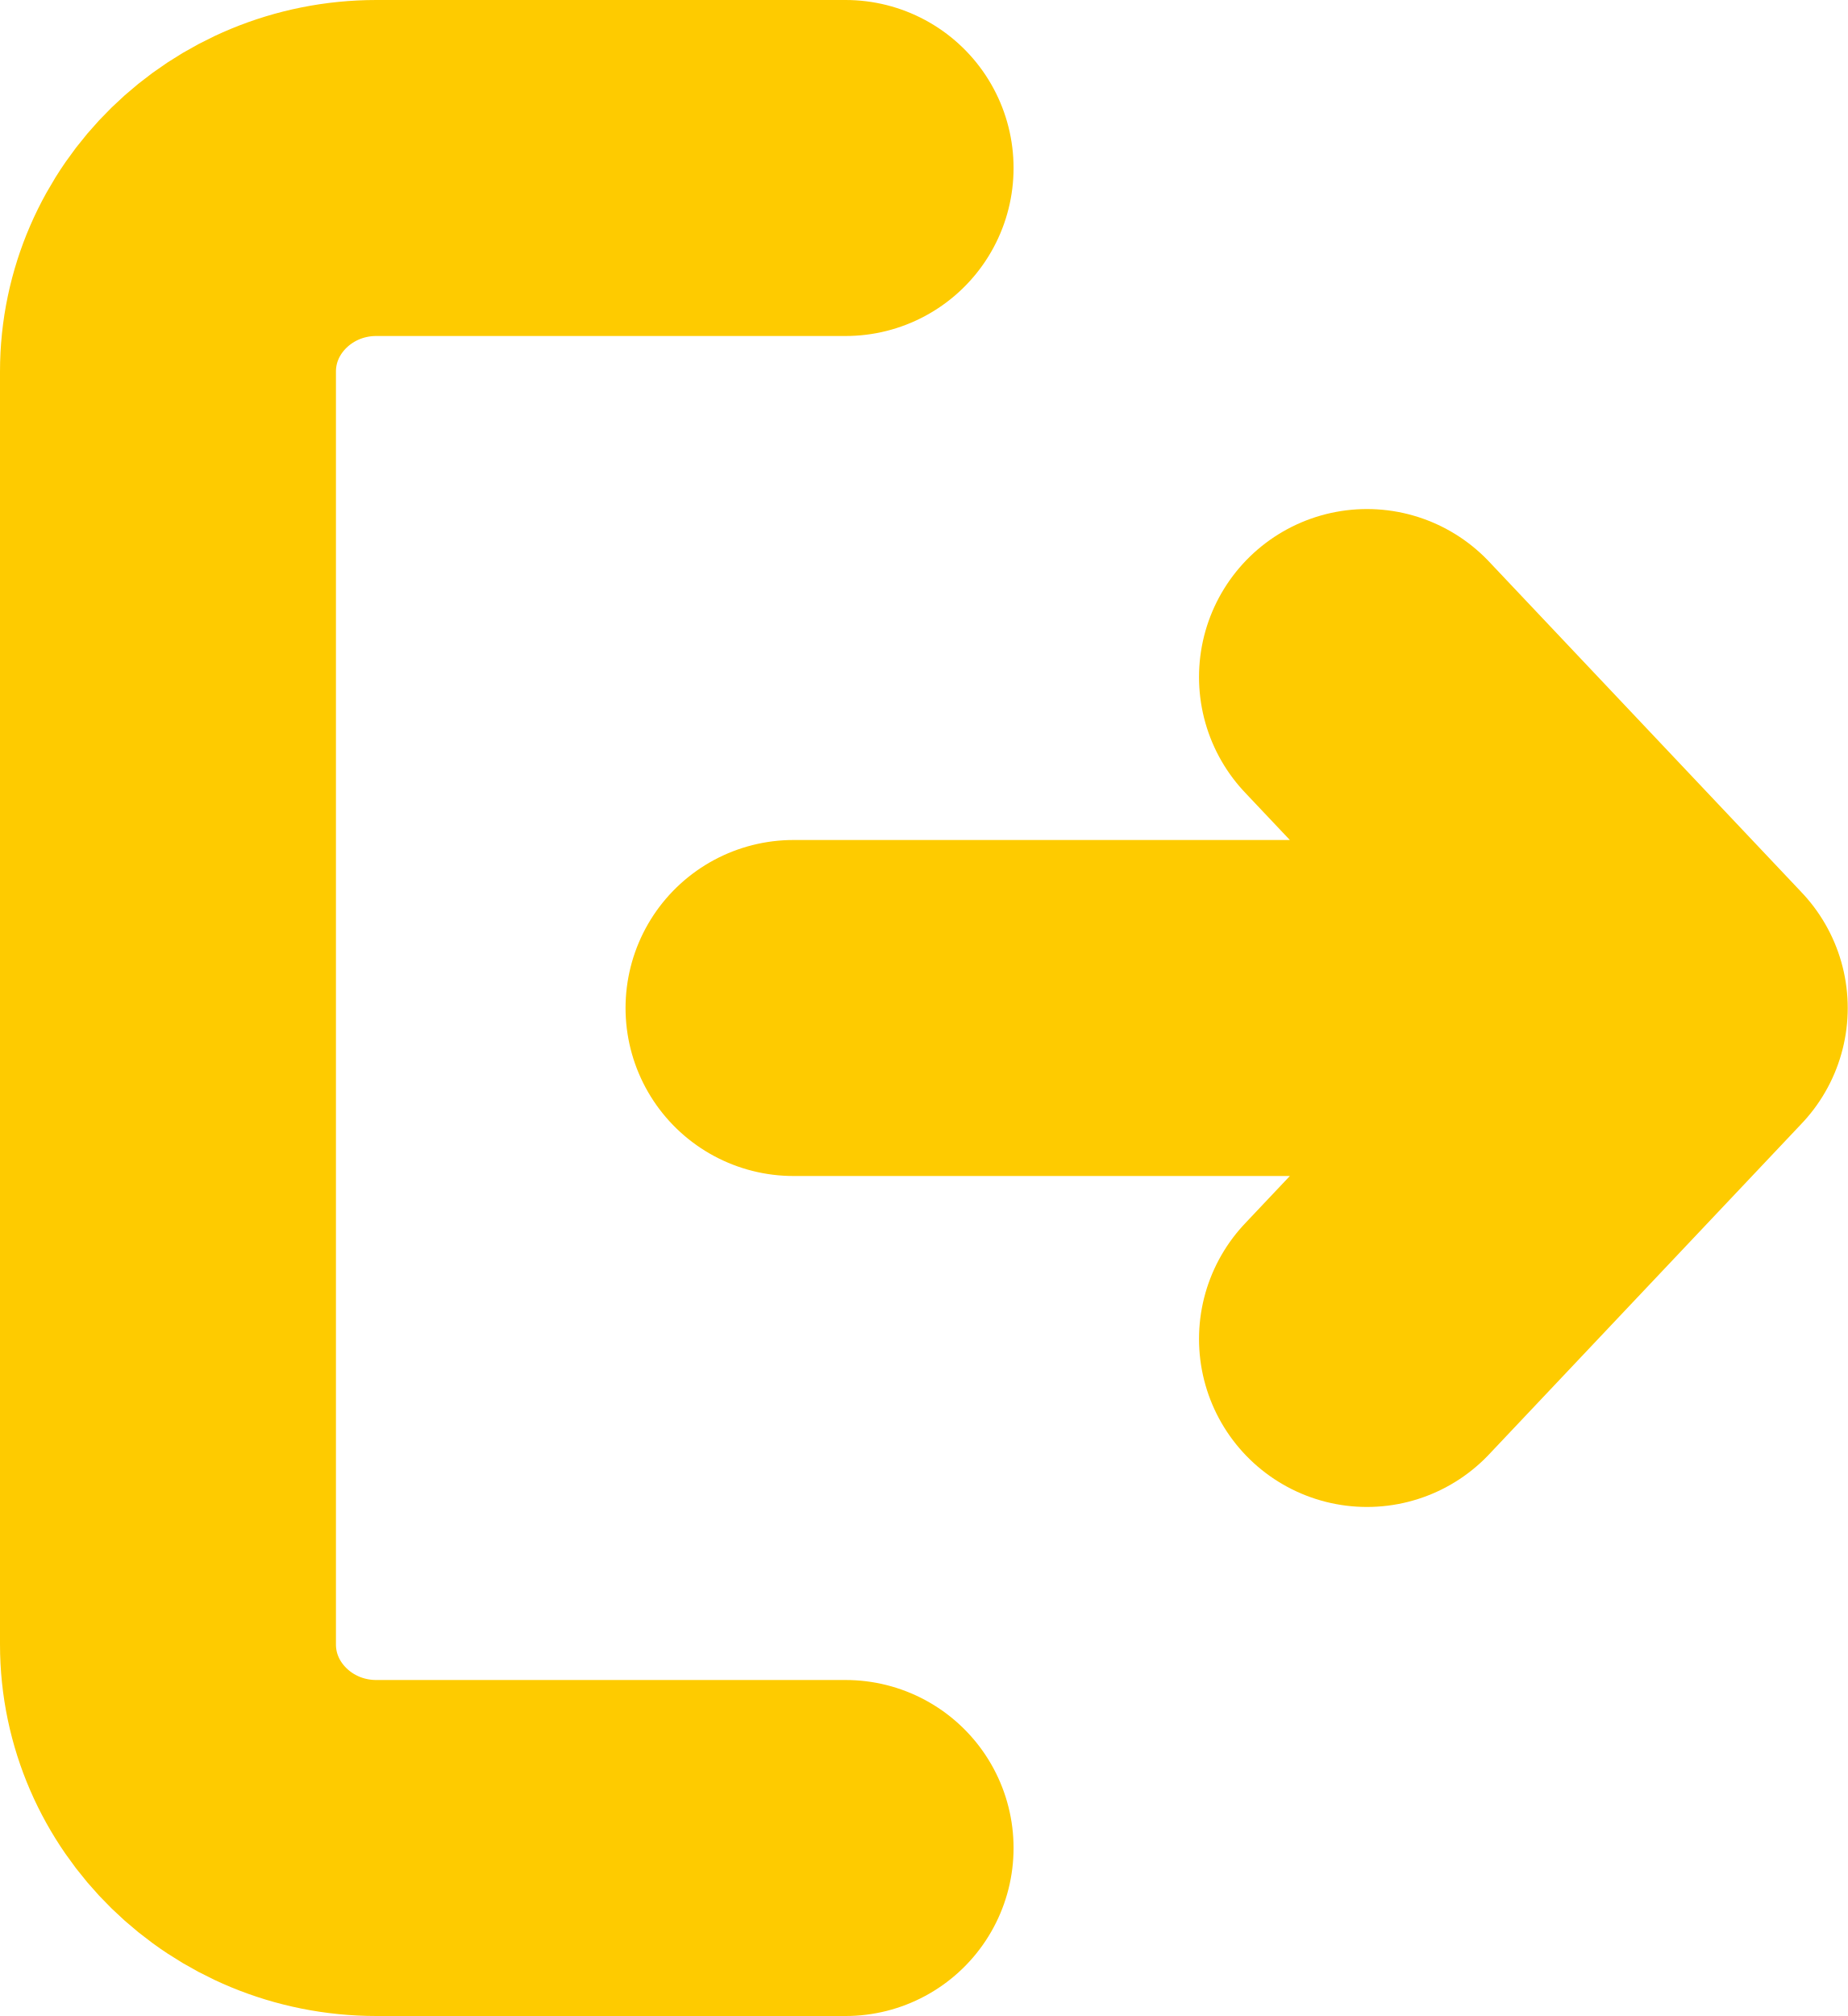
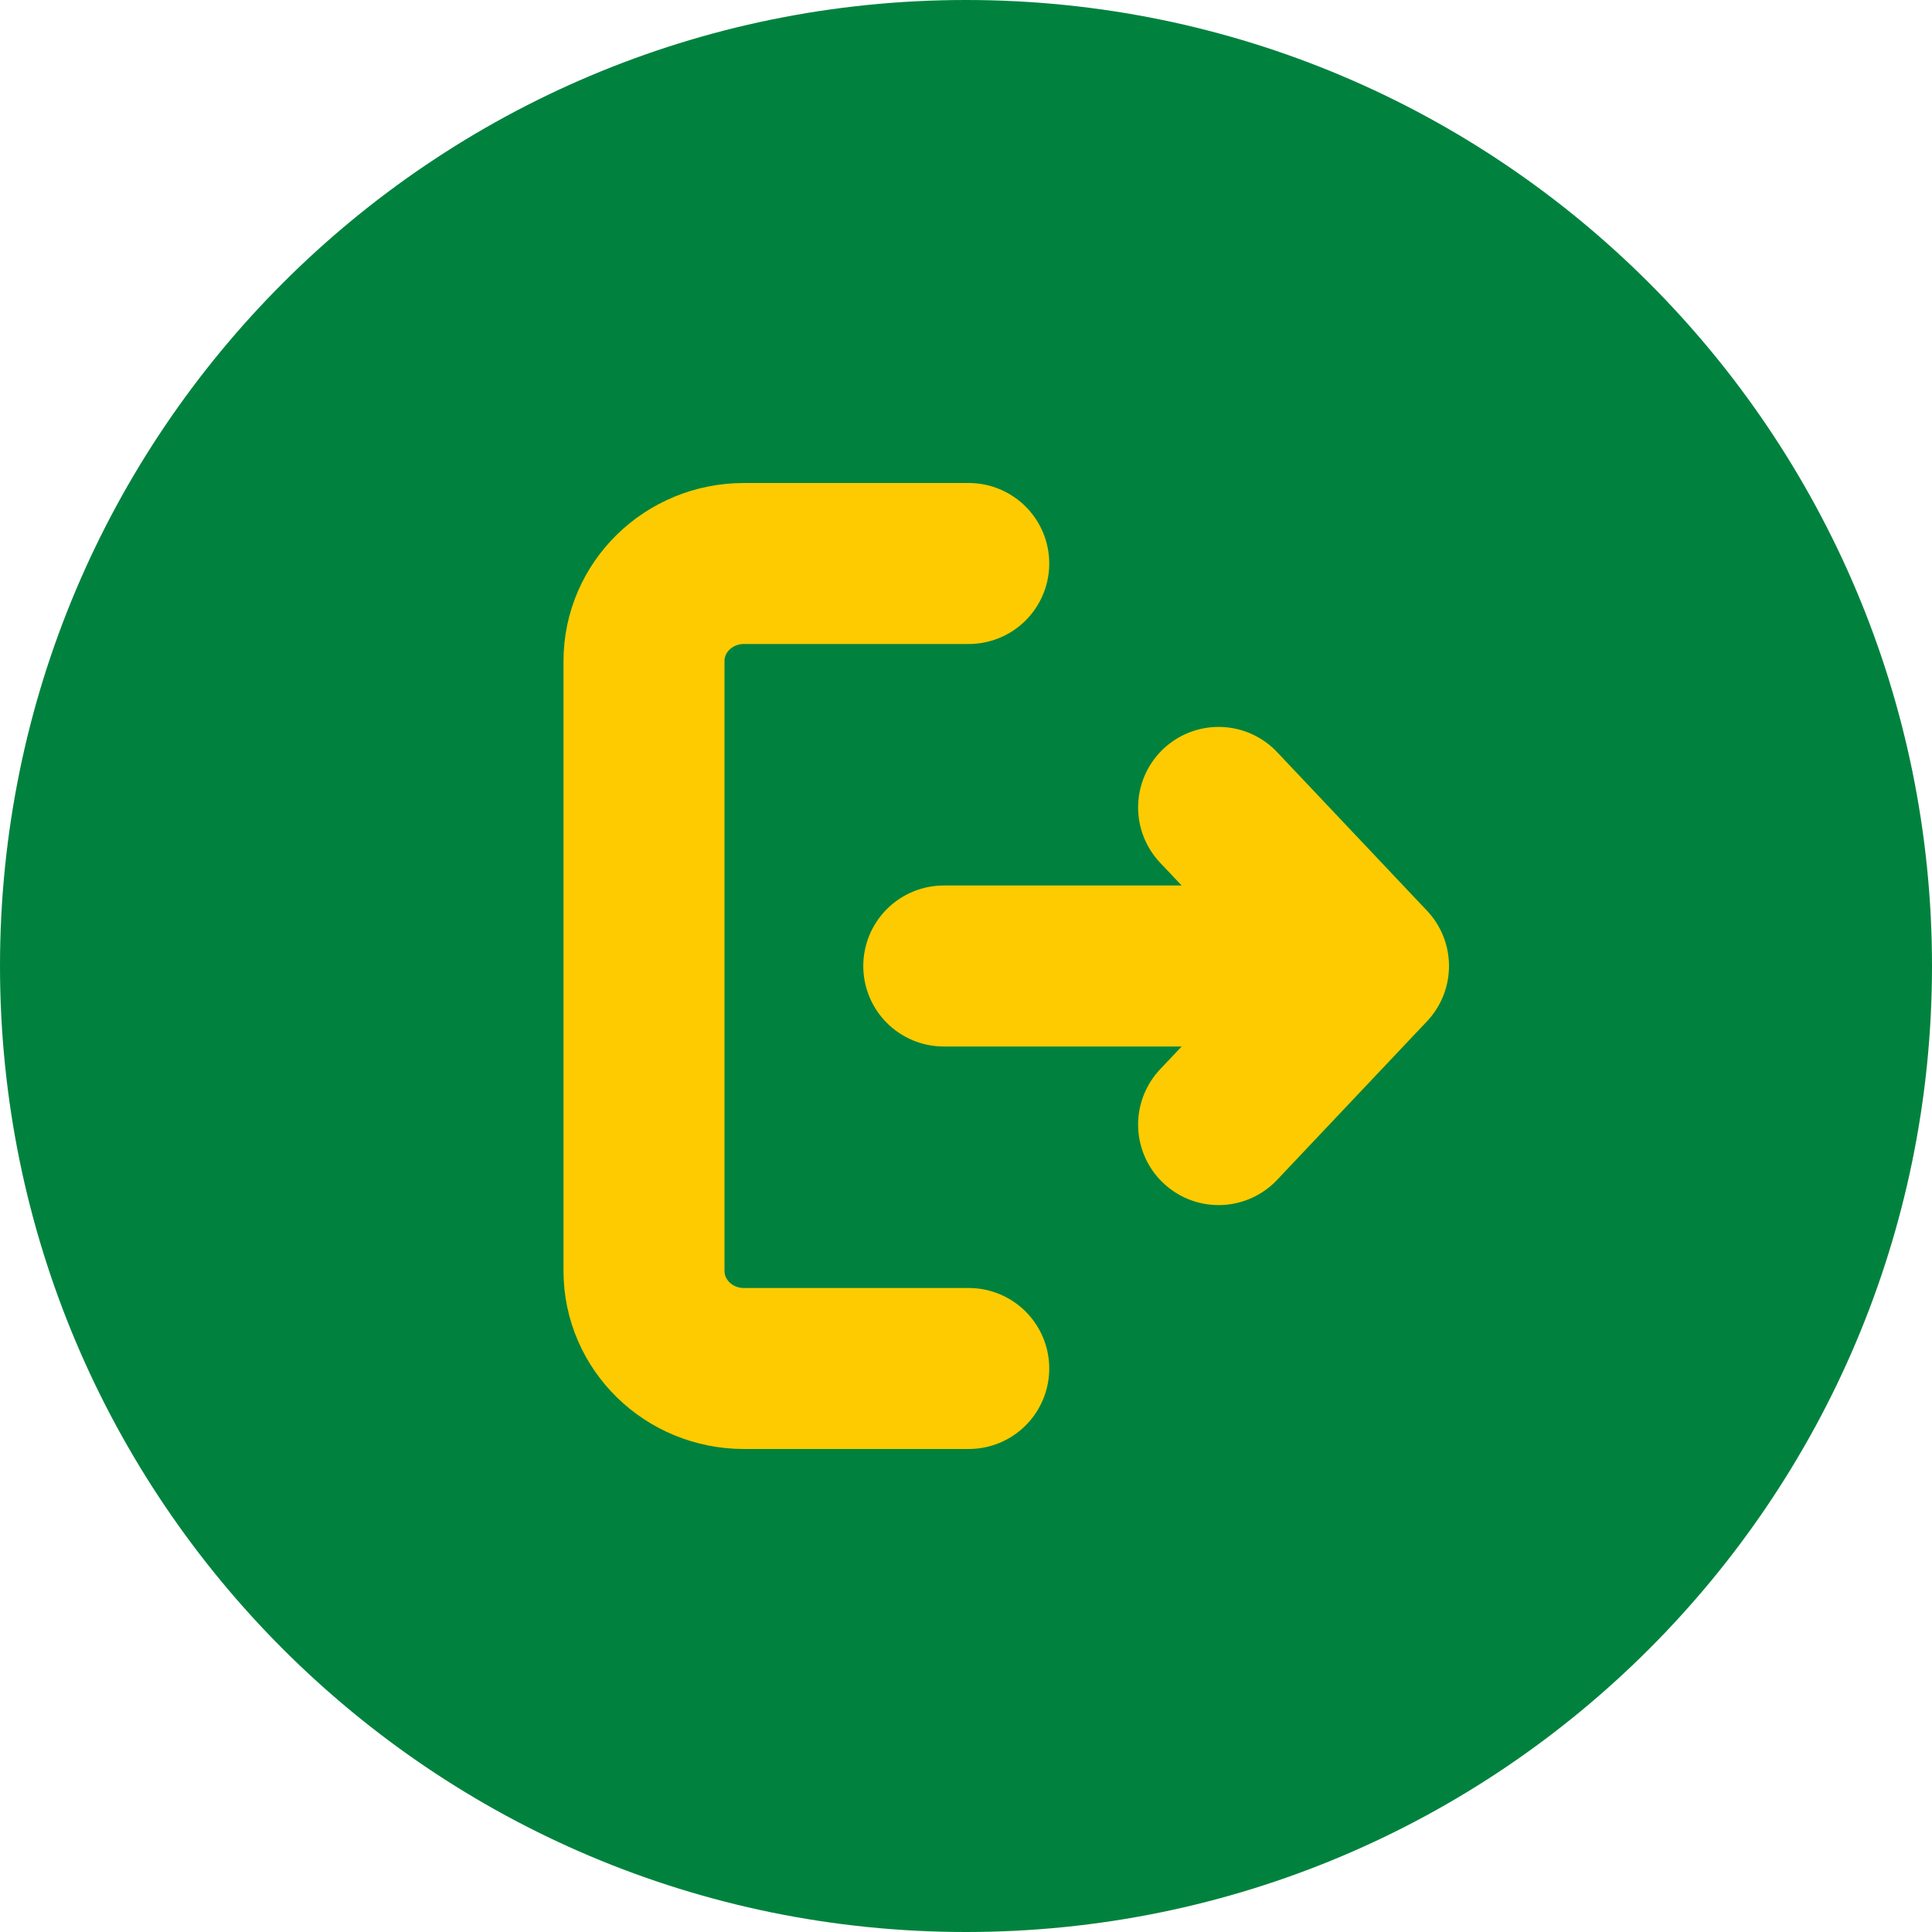
- <svg xmlns="http://www.w3.org/2000/svg" width="11" height="12" viewBox="0 0 11 12" fill="none">
-   <path d="M10 6L4.724 6M10 6L8.138 4.03M10 6L8.138 7.97M5.034 1L2.241 1C1.556 1 1 1.543 1 2.212L1 9.788C1 10.457 1.556 11 2.241 11L5.034 11" stroke="#FECB00" stroke-width="2" stroke-linecap="round" stroke-linejoin="round" />
+ <svg xmlns="http://www.w3.org/2000/svg" width="24" height="24" viewBox="0 0 24 24" fill="none">
+   <circle cx="12" cy="12" r="12" fill="#00823E" />
+   <path d="M17 12L11.724 12M17 12L15.138 10.03M17 12L15.138 13.97M12.034 7L9.241 7C8.556 7 8 7.543 8 8.212L8 15.788C8 16.457 8.556 17 9.241 17L12.034 17" stroke="#FECB00" stroke-width="2" stroke-linecap="round" stroke-linejoin="round" />
</svg>
